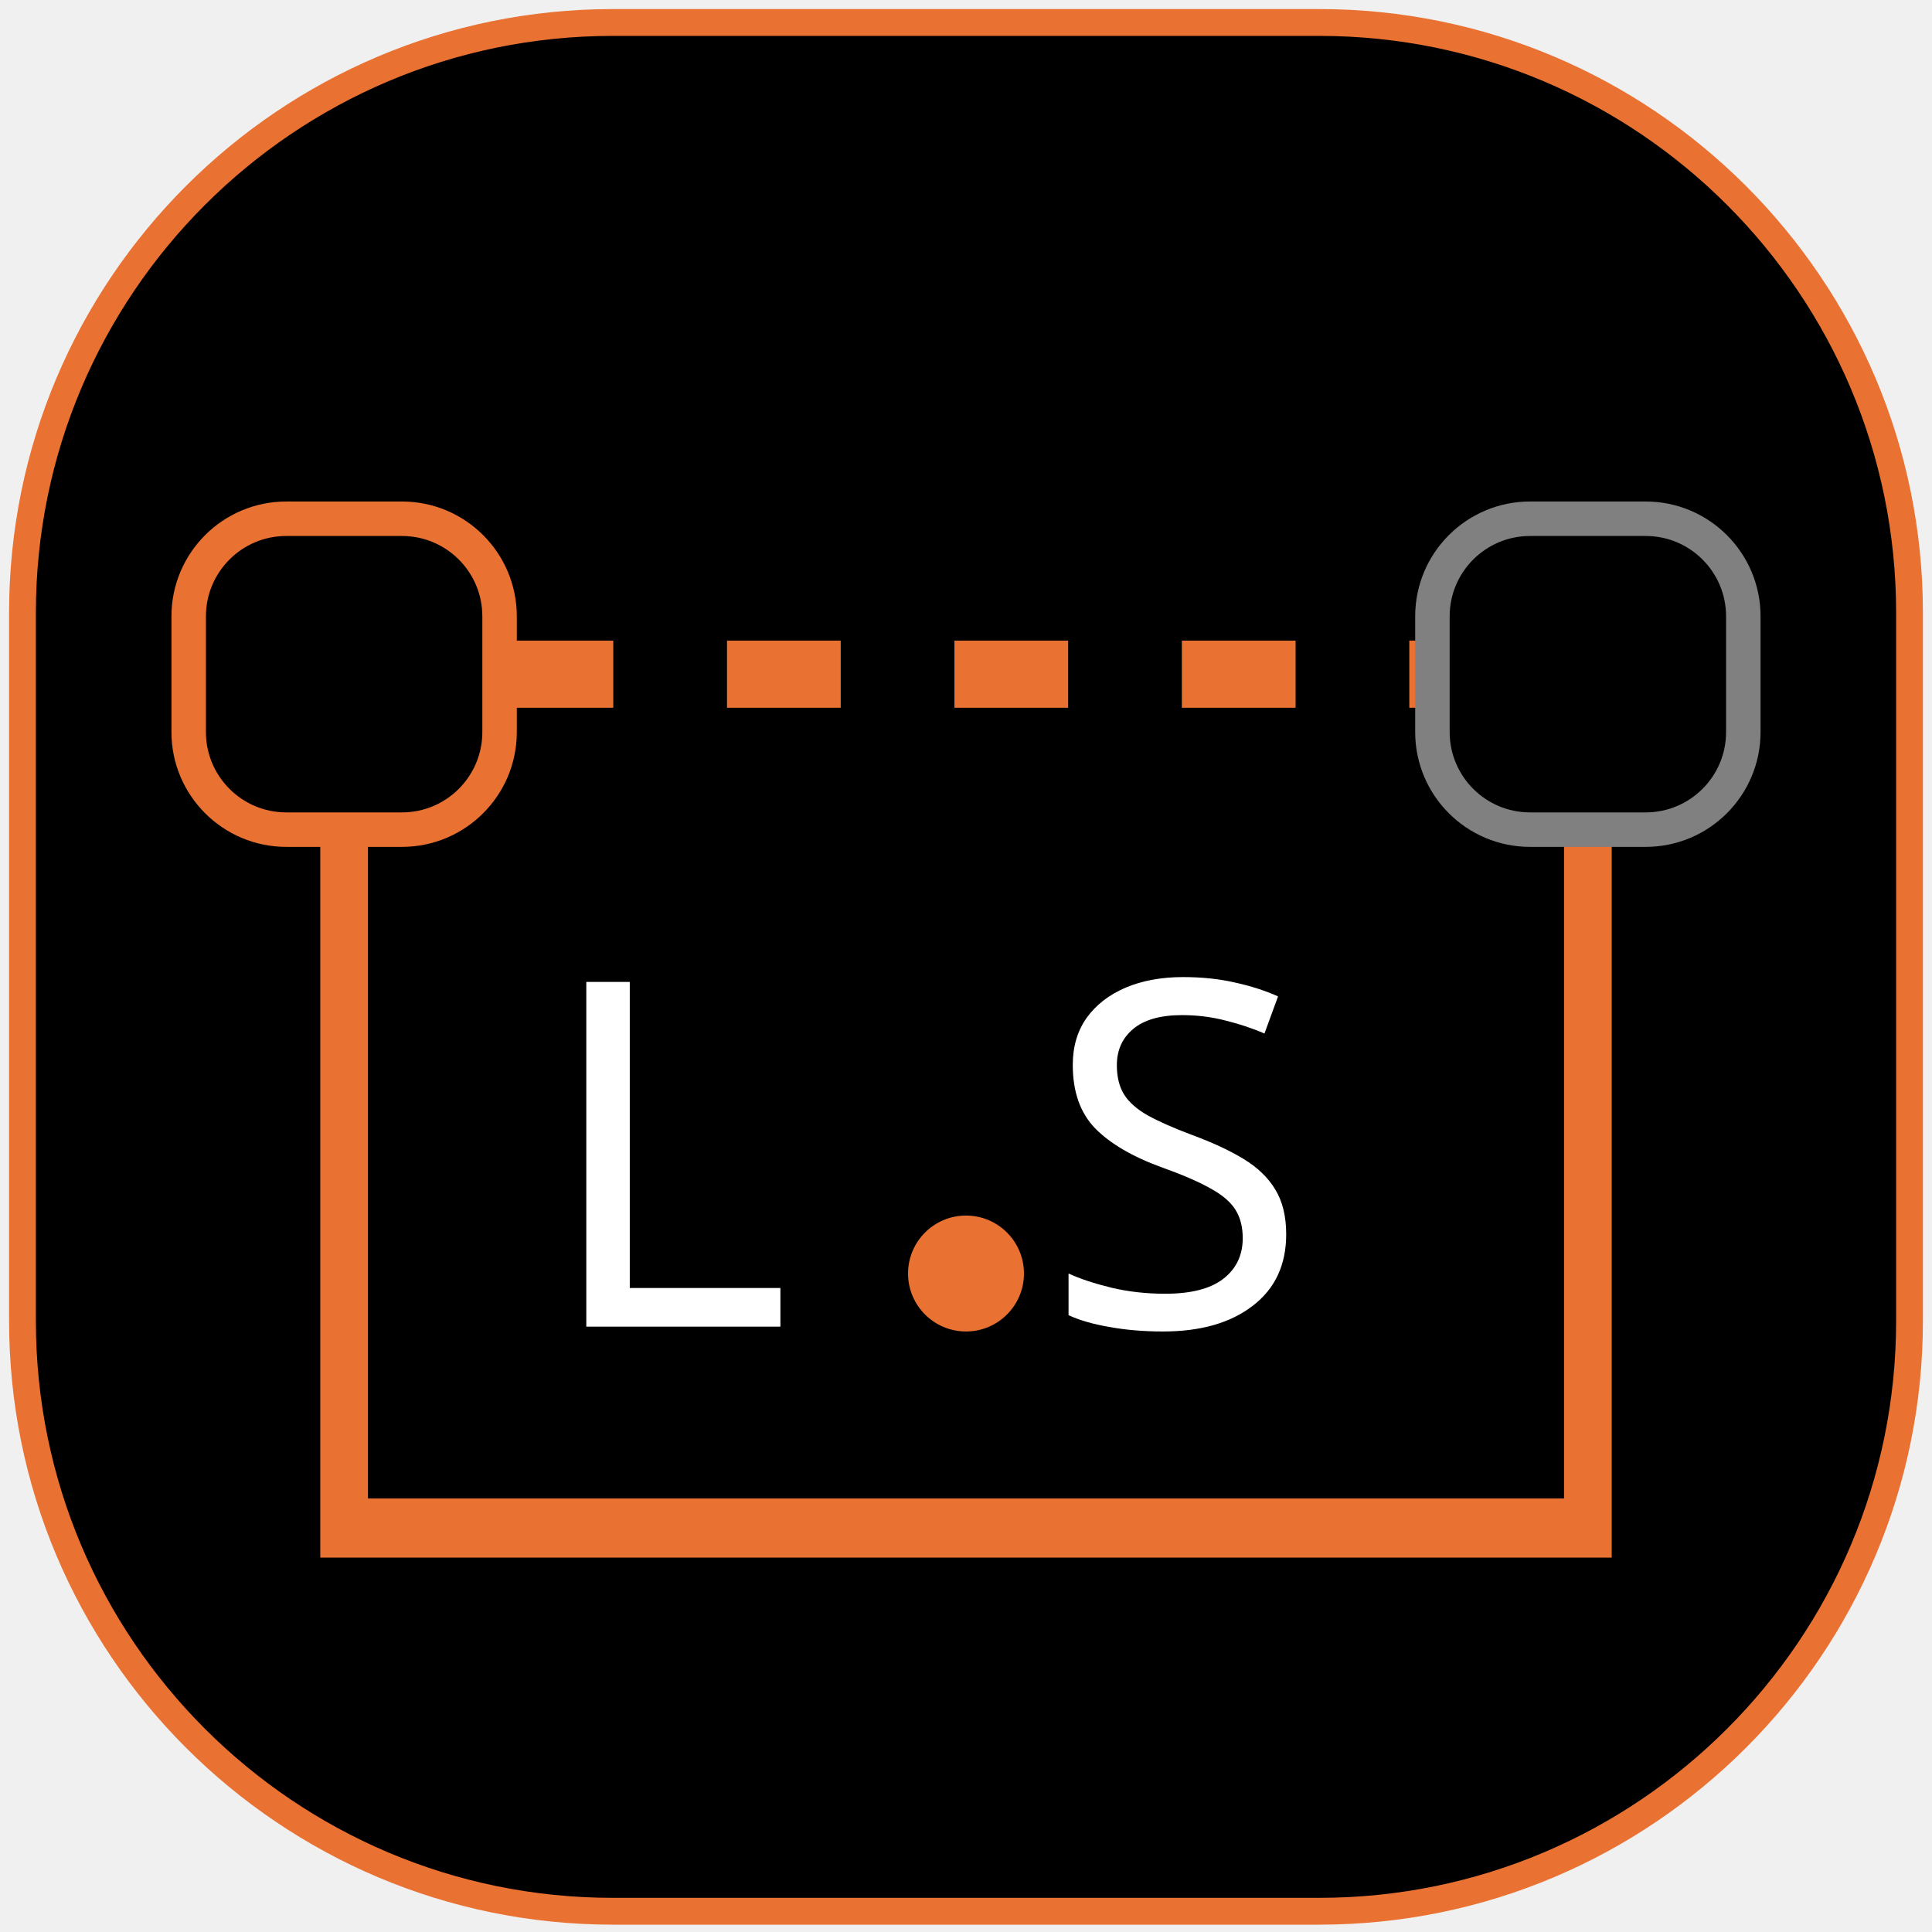
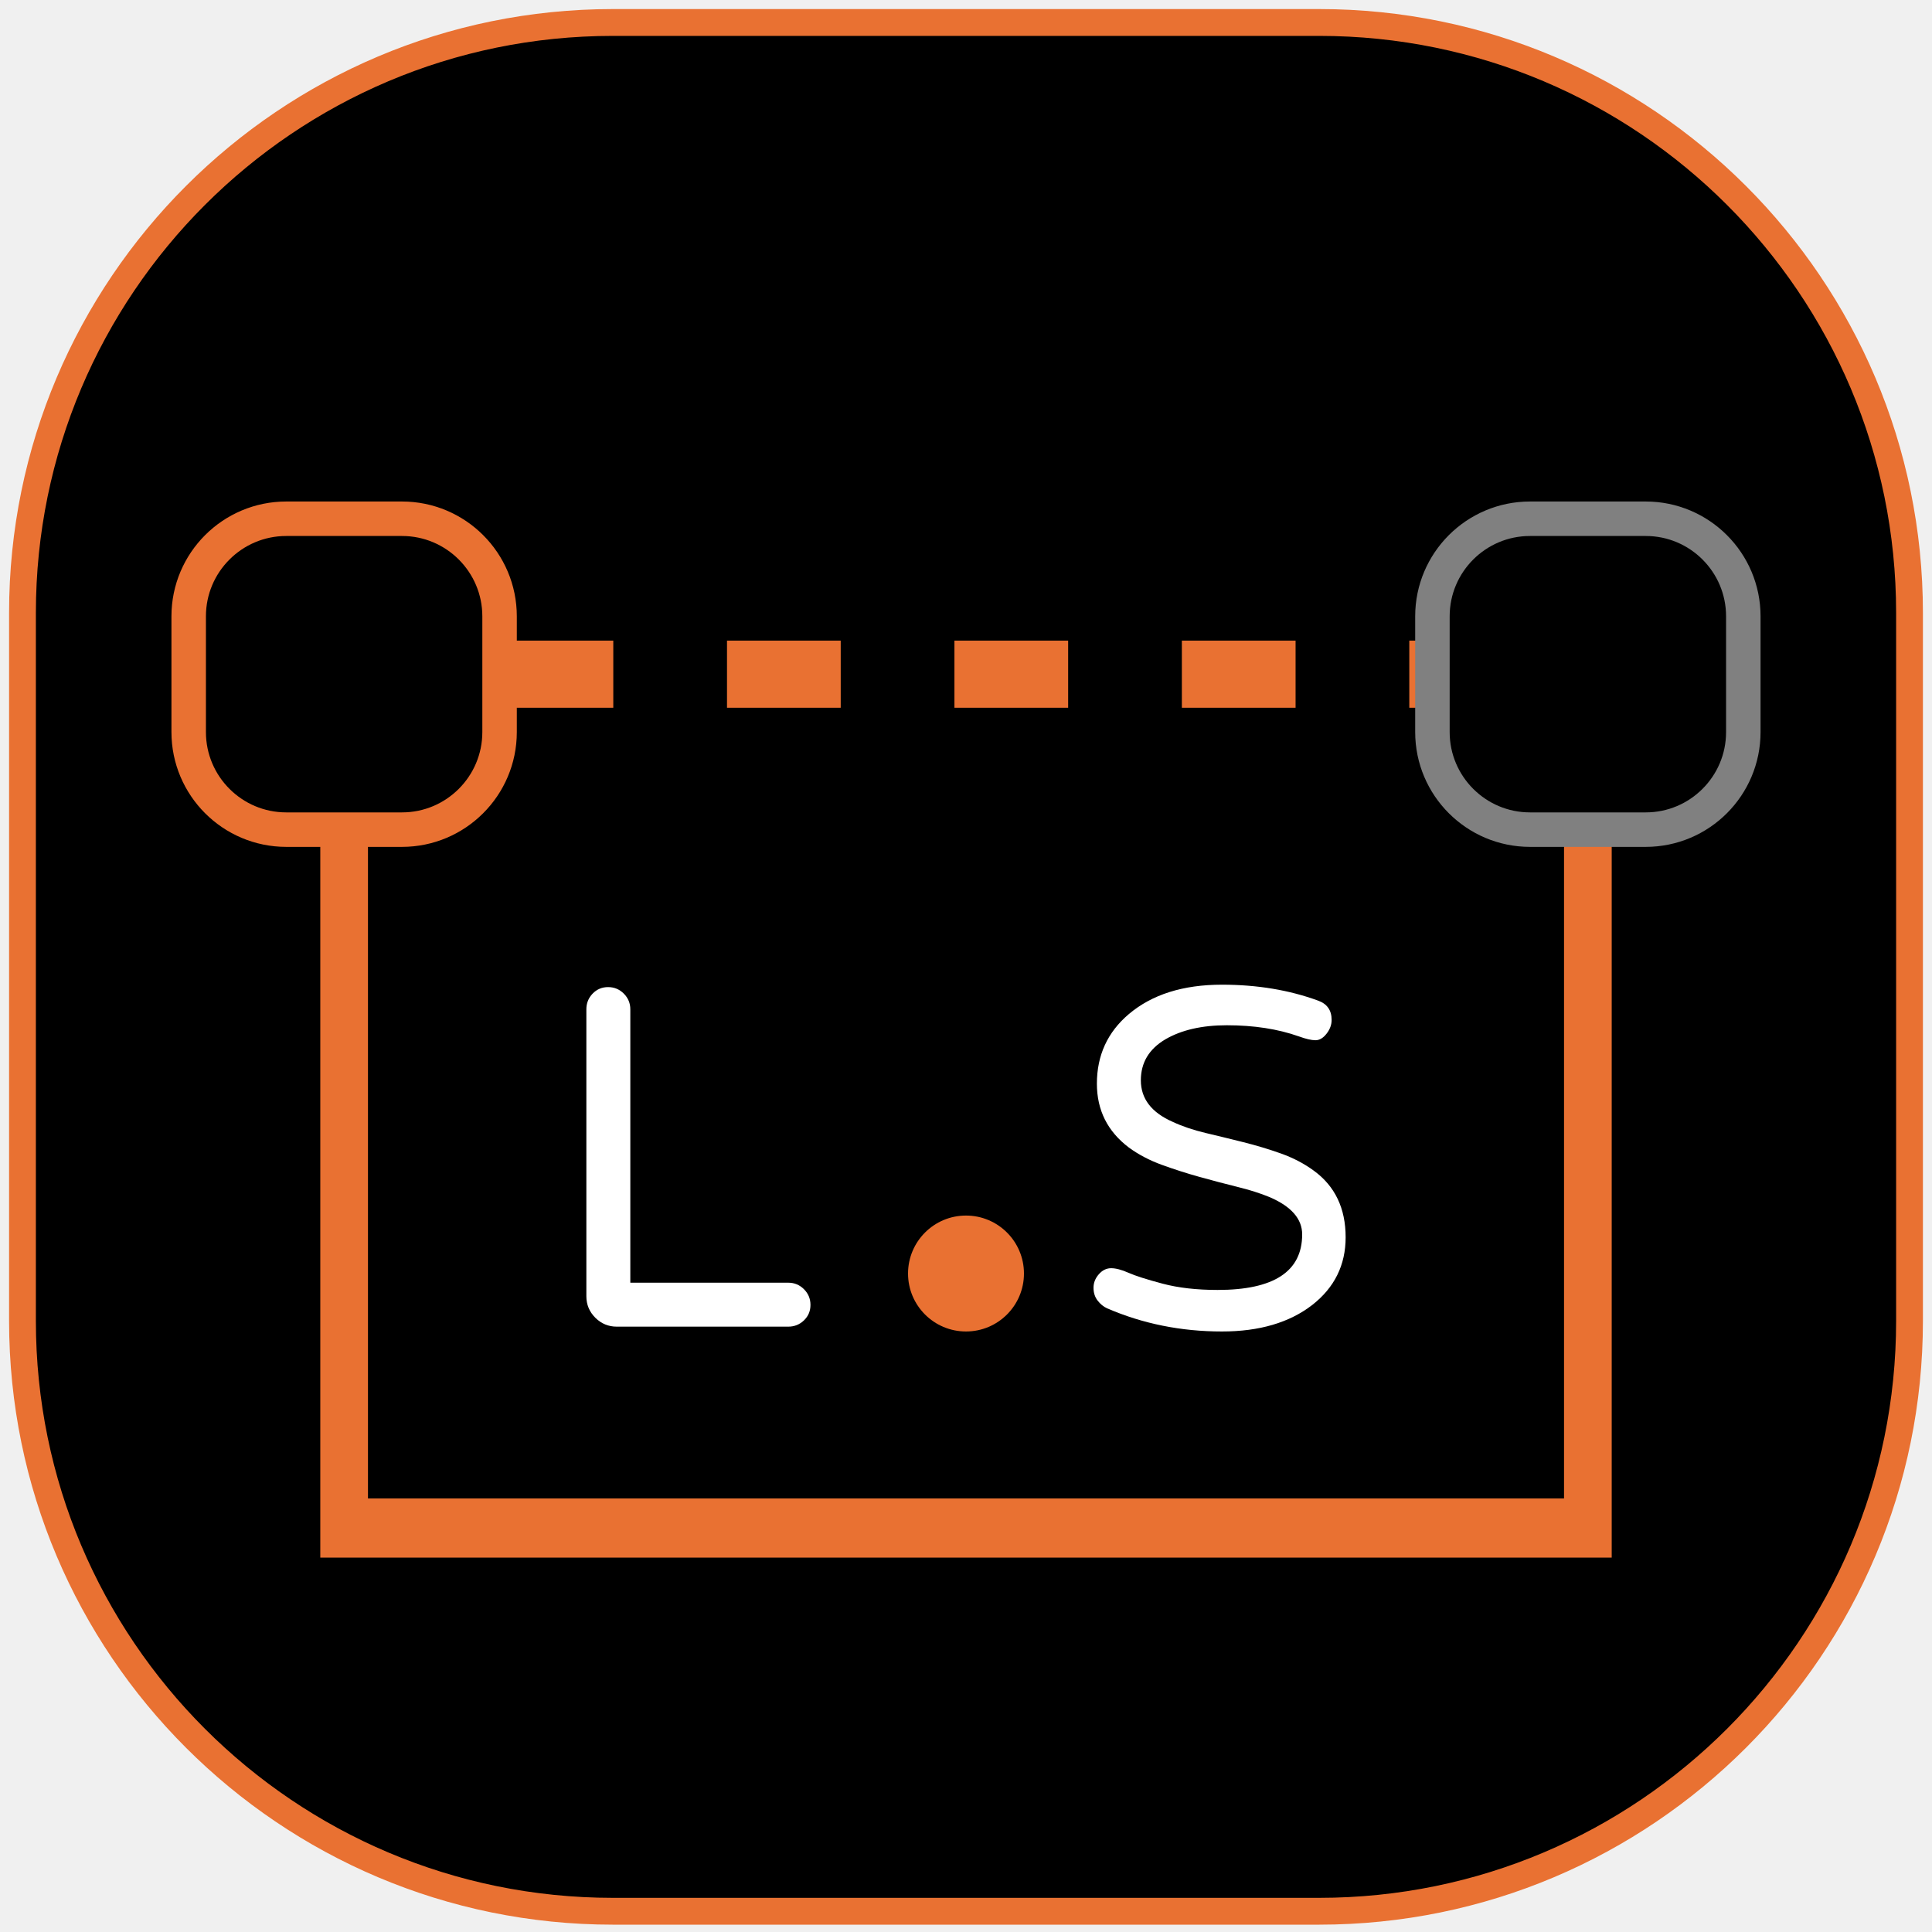
<svg xmlns="http://www.w3.org/2000/svg" width="100%" height="100%" viewBox="0 0 72 72" version="1.1" xml:space="preserve" style="fill-rule:evenodd;clip-rule:evenodd;">
  <g transform="matrix(0.703247,0,0,0.703891,0.837658,0.837658)">
    <path d="M100,31.255L100,68.745C100,85.995 85.982,100 68.717,100L31.283,100C14.018,100 0,85.995 0,68.745L0,31.255C0,14.005 14.018,0 31.283,0L68.717,0C85.982,0 100,14.005 100,31.255Z" style="stroke:rgb(233,113,50);stroke-width:1.42px;" />
  </g>
  <g transform="matrix(0.526626,0,0,0.526626,-2.447427,6.693195)">
    <path d="M40,30.904L40,39.096C40,42.906 36.906,46 33.096,46L24.904,46C21.094,46 18,42.906 18,39.096L18,30.904C18,27.094 21.094,24 24.904,24L33.096,24C36.906,24 40,27.094 40,30.904Z" style="fill:none;stroke:rgb(233,113,50);stroke-width:2.44px;" />
  </g>
  <g transform="matrix(1.73824,0,0,1.025464,-50.91202,-10.76615)">
    <path d="M40,35L60,35" style="fill:none;fill-rule:nonzero;stroke:rgb(233,113,50);stroke-width:2.44px;stroke-dasharray:2.438,2.438;" />
  </g>
  <g transform="matrix(1.103585,0,0,1.369845,-19.17925,-32.09488)">
    <path d="M29,46L29,65L71,65L71,46" style="fill:none;fill-rule:nonzero;stroke:rgb(233,113,50);stroke-width:1.61px;" />
  </g>
  <g transform="matrix(1,0,0,1,0,-2)">
    <g transform="matrix(0.72,0,0,0.72,36,51.84)">
      <g transform="matrix(1,0,0,1,-22.07499,-0.554975)">
-         <g transform="matrix(25,0,0,25,42.8,0)">
-                 </g>
-         <text x="0px" y="0px" style="font-family:'VarelaRound-Regular', 'Varela Round';font-size:25px;fill:white;">L  S</text>
+         <g>
+           <path d="M12.875,-2.275C13.192,-2.275 13.462,-2.163 13.688,-1.938C13.913,-1.713 14.025,-1.442 14.025,-1.125C14.025,-0.808 13.913,-0.542 13.688,-0.325C13.462,-0.108 13.192,0 12.875,0L4,0C3.567,0 3.196,-0.154 2.888,-0.462C2.579,-0.771 2.425,-1.142 2.425,-1.575L2.425,-16.425C2.425,-16.742 2.533,-17.012 2.75,-17.238C2.967,-17.463 3.233,-17.575 3.55,-17.575C3.867,-17.575 4.138,-17.463 4.363,-17.238C4.588,-17.012 4.7,-16.742 4.7,-16.425L4.7,-2.275L12.875,-2.275Z" style="fill:white;" />
+           <path d="M35.1,-1.9C38.017,-1.9 39.475,-2.858 39.475,-4.775C39.475,-5.575 38.917,-6.217 37.8,-6.7C37.317,-6.9 36.754,-7.079 36.112,-7.237C35.471,-7.396 34.821,-7.567 34.163,-7.75C33.504,-7.933 32.854,-8.142 32.212,-8.375C31.571,-8.608 31,-8.908 30.5,-9.275C29.4,-10.108 28.85,-11.208 28.85,-12.575C28.85,-14.042 29.4,-15.242 30.5,-16.175C31.7,-17.192 33.308,-17.7 35.325,-17.7C37.142,-17.7 38.8,-17.425 40.3,-16.875C40.767,-16.708 41,-16.375 41,-15.875C41,-15.625 40.913,-15.388 40.737,-15.163C40.562,-14.938 40.371,-14.825 40.163,-14.825C39.954,-14.825 39.667,-14.892 39.3,-15.025C38.217,-15.408 36.975,-15.6 35.575,-15.6C34.292,-15.6 33.233,-15.358 32.4,-14.875C31.55,-14.375 31.125,-13.667 31.125,-12.75C31.125,-11.8 31.675,-11.083 32.775,-10.6C33.275,-10.367 33.842,-10.175 34.475,-10.025C35.108,-9.875 35.758,-9.717 36.425,-9.55C37.092,-9.383 37.742,-9.188 38.375,-8.963C39.008,-8.737 39.575,-8.442 40.075,-8.075C41.175,-7.275 41.725,-6.125 41.725,-4.625C41.725,-3.192 41.15,-2.025 40,-1.125C38.817,-0.208 37.258,0.25 35.325,0.25C33.208,0.25 31.225,-0.15 29.375,-0.95C29.192,-1.033 29.029,-1.167 28.887,-1.35C28.746,-1.533 28.675,-1.754 28.675,-2.013C28.675,-2.271 28.767,-2.504 28.95,-2.712C29.133,-2.921 29.346,-3.025 29.587,-3.025C29.829,-3.025 30.129,-2.946 30.487,-2.788C30.846,-2.629 31.433,-2.442 32.25,-2.225C33.067,-2.008 34.017,-1.9 35.1,-1.9Z" style="fill:white;" />
+         </g>
      </g>
    </g>
    <g transform="matrix(0.72,0,0,0.72,-10.08,-0.939582)">
      <circle cx="64" cy="70" r="3" style="fill:rgb(233,113,50);" />
    </g>
  </g>
  <g transform="matrix(0.526626,0,0,0.526626,21.78487,6.693195)">
    <path d="M82,30.904L82,39.096C82,42.906 78.906,46 75.096,46L66.904,46C63.094,46 60,42.906 60,39.096L60,30.904C60,27.094 63.094,24 66.904,24L75.096,24C78.906,24 82,27.094 82,30.904Z" style="fill:none;stroke:rgb(128,128,128);stroke-width:2.44px;" />
  </g>
</svg>
